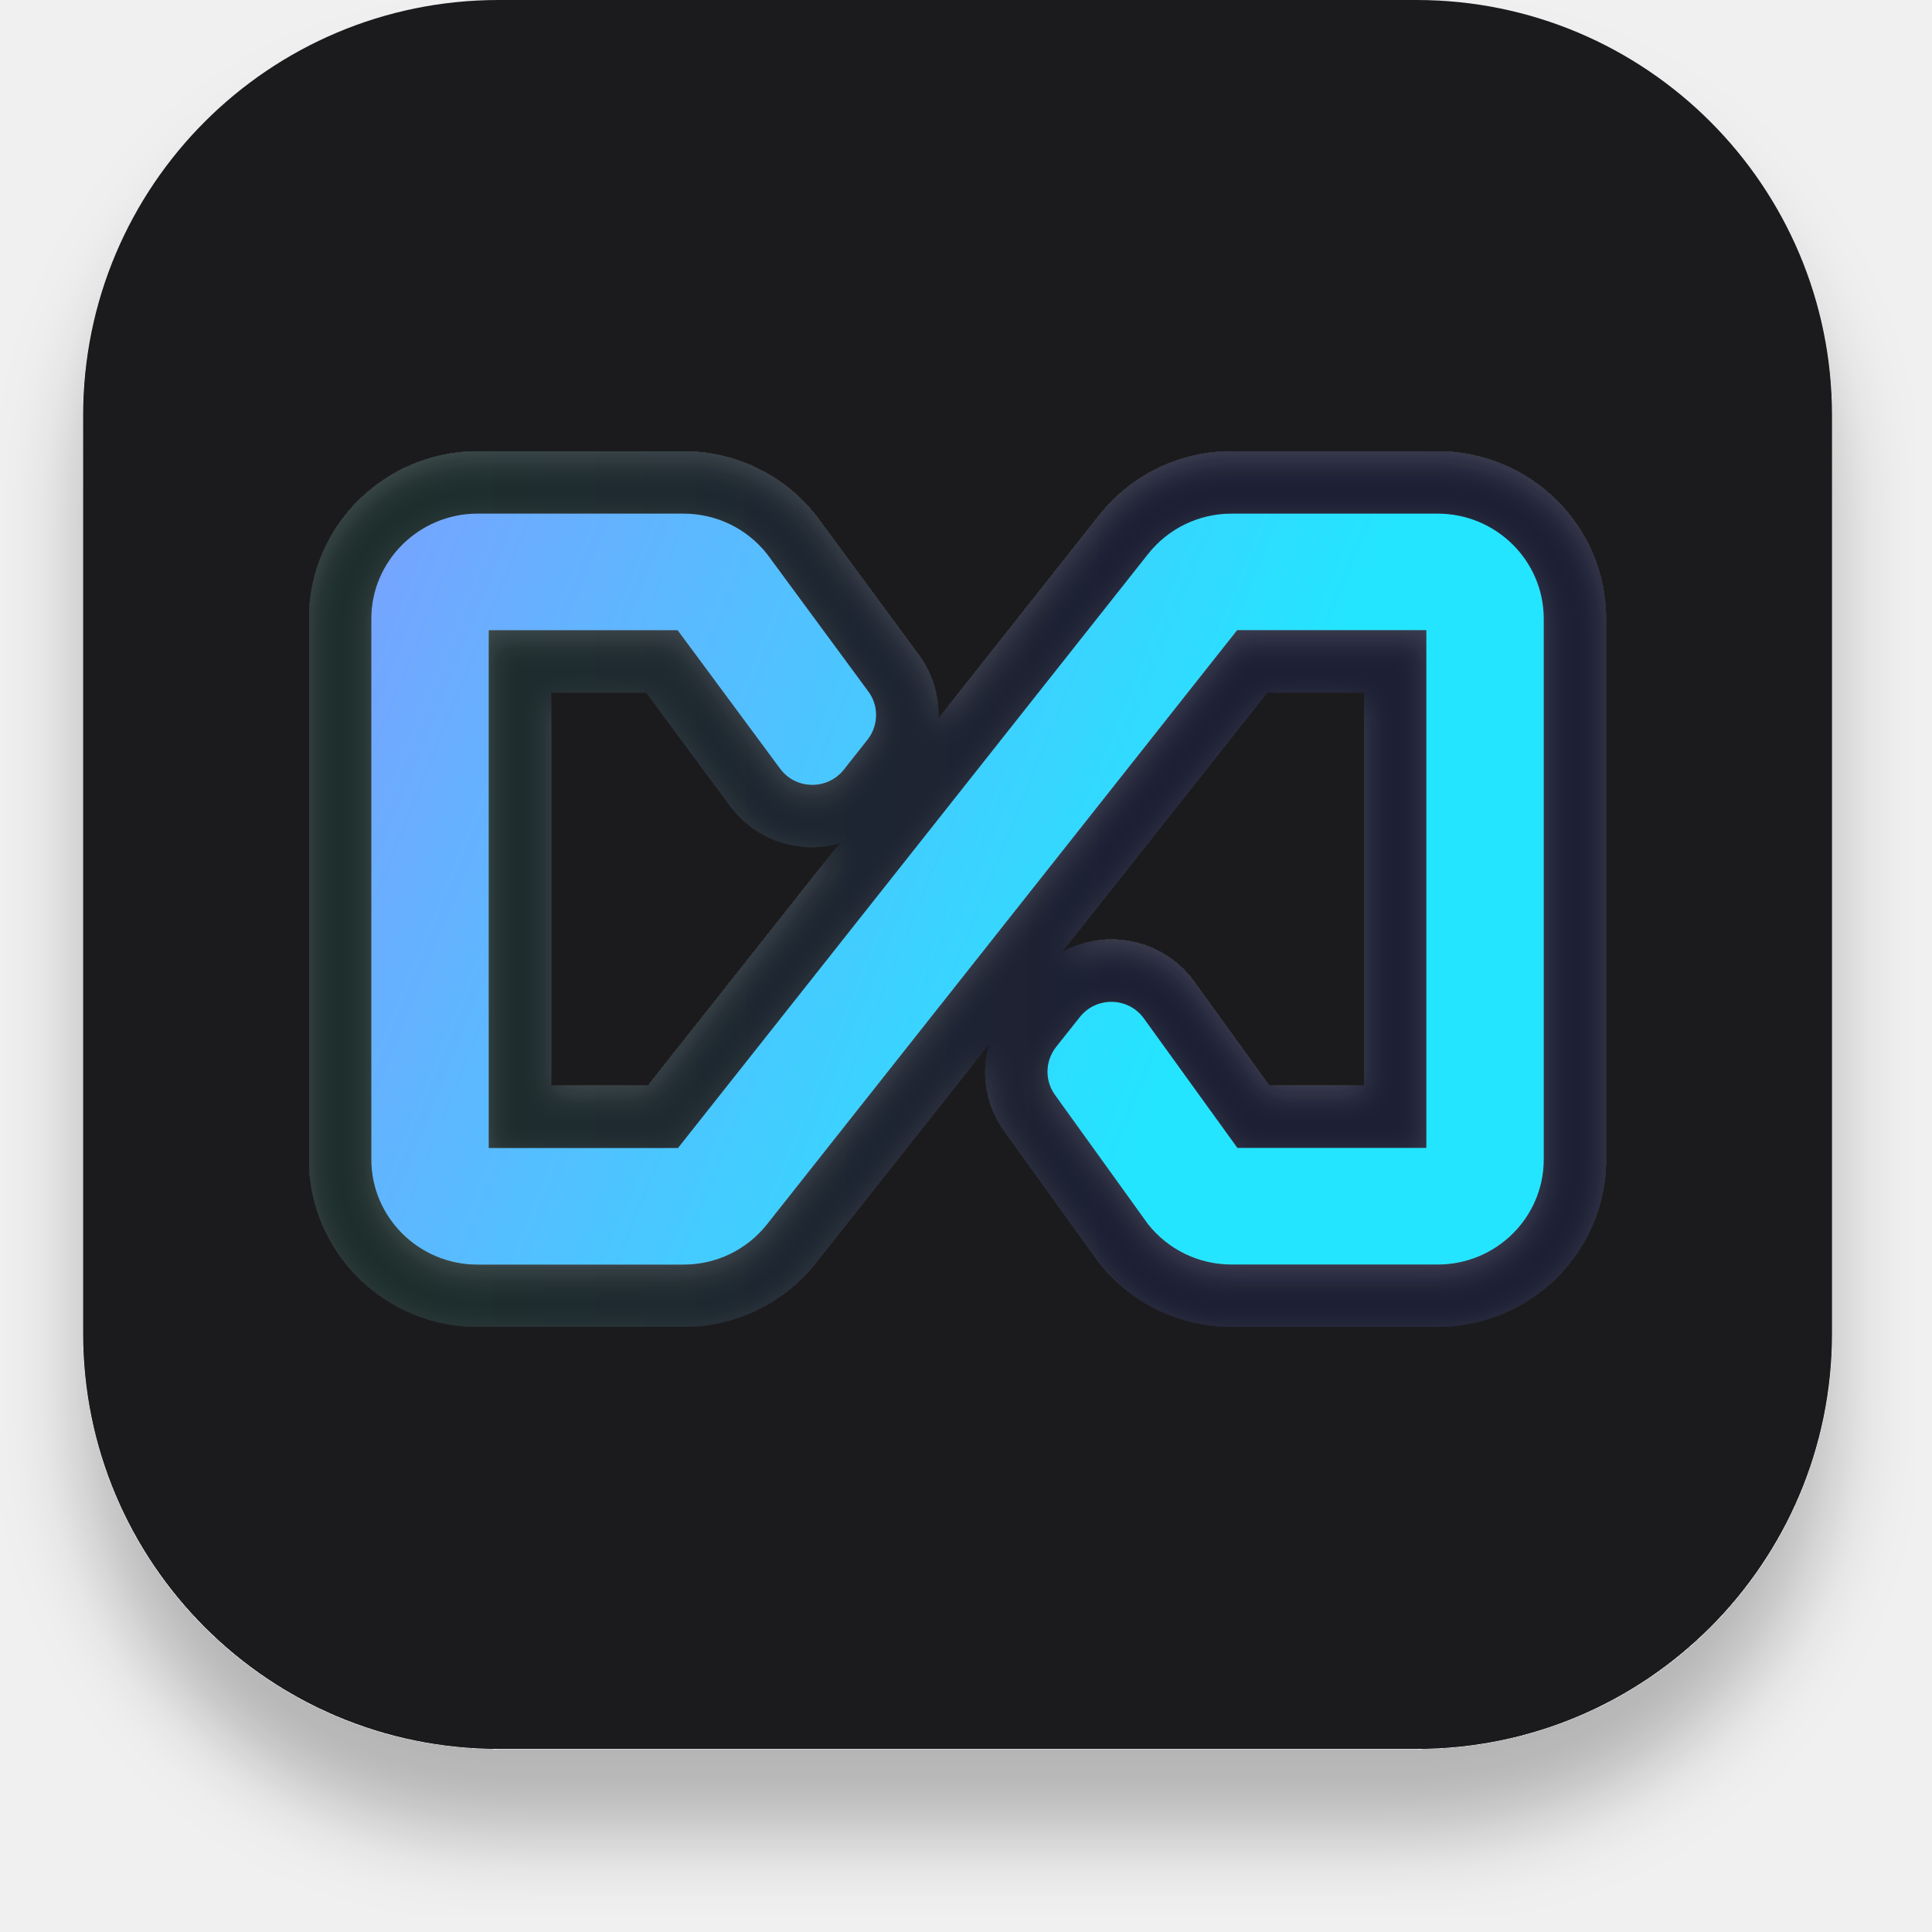
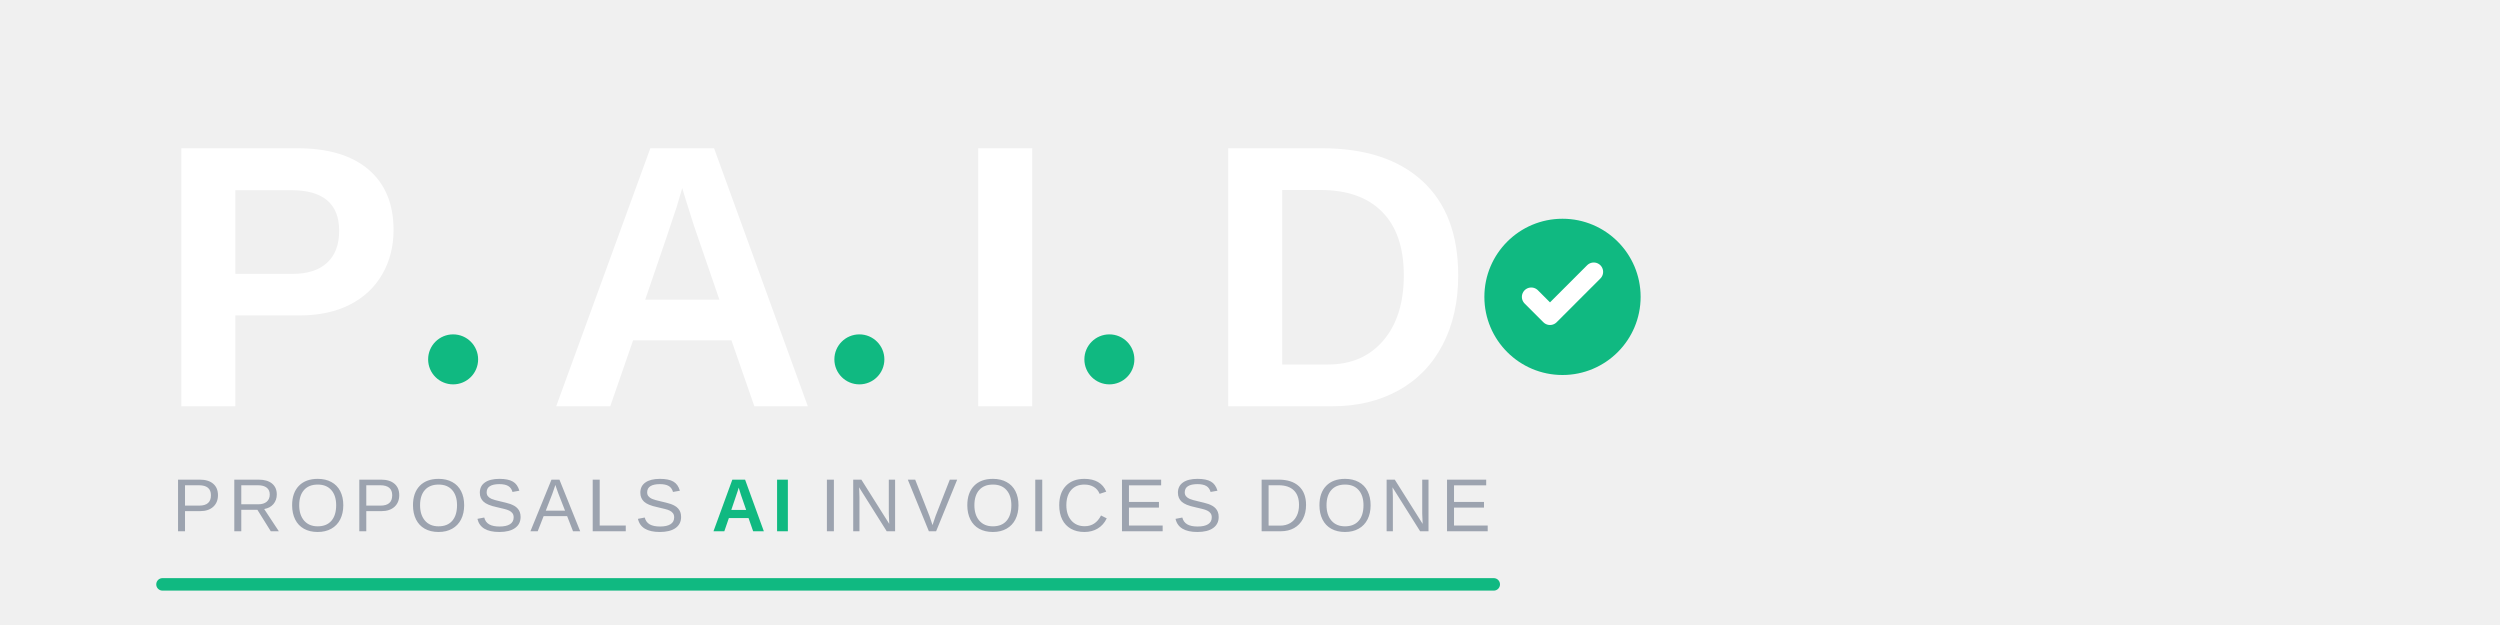
- <svg xmlns="http://www.w3.org/2000/svg" width="93" height="93" viewBox="0 0 93 93" fill="none">
-   <g filter="url(#filter0_d_4703_10188)">
-     <rect x="4" width="84.188" height="84.188" rx="20" fill="#1B1B1E" />
-     <path fill-rule="evenodd" clip-rule="evenodd" d="M50.827 50.41C50.296 51.095 50.283 52.057 50.817 52.751L55.254 58.916L55.268 58.934C56.246 60.164 57.719 60.87 59.29 60.87H69.203C72.014 60.87 74.311 58.611 74.311 55.809V29.785C74.311 26.987 72.014 24.724 69.203 24.724H59.29C57.715 24.724 56.244 25.43 55.267 26.665L46.258 38.05L32.637 55.261H23.526V30.336H32.62L37.578 37.035L37.588 37.048C38.361 38.026 39.843 38.02 40.616 37.051L41.761 35.603L41.768 35.595C42.299 34.908 42.312 33.942 41.769 33.246L36.93 26.678L36.919 26.664C35.942 25.43 34.475 24.724 32.896 24.724H22.983C20.183 24.724 17.875 26.989 17.875 29.785V55.812C17.875 58.608 20.179 60.873 22.983 60.873H32.896C34.474 60.873 35.941 60.167 36.918 58.938L59.552 30.333H68.66V55.258H59.565L55.023 48.969L55.008 48.951C54.237 47.982 52.756 47.982 51.985 48.951L50.834 50.4L50.827 50.41ZM33.256 56.09L40.118 47.42L47.042 38.671L56.051 27.285L33.256 56.09Z" fill="url(#paint0_linear_4703_10188)" />
-     <g filter="url(#filter1_bi_4703_10188)">
-       <mask id="path-3-outside-1_4703_10188" maskUnits="userSpaceOnUse" x="14.875" y="21.724" width="63" height="43" fill="black">
-         <rect fill="white" x="14.875" y="21.724" width="63" height="43" />
-         <path fill-rule="evenodd" clip-rule="evenodd" d="M50.827 50.41C50.296 51.095 50.283 52.057 50.817 52.751L55.254 58.916L55.268 58.934C56.246 60.164 57.719 60.87 59.29 60.87H69.203C72.014 60.87 74.311 58.611 74.311 55.809V29.785C74.311 26.987 72.014 24.724 69.203 24.724H59.29C57.715 24.724 56.244 25.43 55.267 26.665L46.258 38.05L32.637 55.261H23.526V30.336H32.62L37.578 37.035L37.588 37.048C38.361 38.026 39.843 38.02 40.616 37.051L41.761 35.603L41.768 35.595C42.299 34.908 42.312 33.942 41.769 33.246L36.93 26.678L36.919 26.664C35.942 25.43 34.475 24.724 32.896 24.724H22.983C20.183 24.724 17.875 26.989 17.875 29.785V55.812C17.875 58.608 20.179 60.873 22.983 60.873H32.896C34.474 60.873 35.941 60.167 36.918 58.938L59.552 30.333H68.66V55.258H59.565L55.023 48.969L55.008 48.951C54.237 47.982 52.756 47.982 51.985 48.951L50.834 50.4L50.827 50.41ZM33.256 56.09L40.118 47.42L47.042 38.671L56.051 27.285L33.256 56.09Z" />
-       </mask>
-       <path d="M50.817 52.751L53.252 50.998L53.224 50.961L53.196 50.923L50.817 52.751ZM50.827 50.41L53.199 52.246L53.2 52.246L50.827 50.41ZM55.254 58.916L52.819 60.668L52.86 60.726L52.905 60.782L55.254 58.916ZM55.268 58.934L57.617 57.068L57.617 57.068L55.268 58.934ZM55.267 26.665L52.915 24.802L52.914 24.803L55.267 26.665ZM46.258 38.05L48.61 39.912L48.611 39.912L46.258 38.05ZM32.637 55.261V58.261H34.089L34.989 57.123L32.637 55.261ZM23.526 55.261H20.526V58.261H23.526V55.261ZM23.526 30.336V27.336H20.526V30.336H23.526ZM32.62 30.336L35.031 28.552L34.132 27.336H32.62V30.336ZM37.578 37.035L35.166 38.82L35.195 38.858L35.224 38.895L37.578 37.035ZM37.588 37.048L35.234 38.907L35.234 38.907L37.588 37.048ZM40.616 37.051L42.962 38.922L42.969 38.913L40.616 37.051ZM41.761 35.603L44.114 37.464L44.124 37.452L44.133 37.44L41.761 35.603ZM41.768 35.595L44.14 37.432L44.14 37.431L41.768 35.595ZM41.769 33.246L39.354 35.026L39.379 35.06L39.404 35.093L41.769 33.246ZM36.93 26.678L39.345 24.898L39.314 24.856L39.281 24.816L36.93 26.678ZM36.919 26.664L34.567 28.527L34.567 28.527L36.919 26.664ZM36.918 58.938L39.267 60.804L39.27 60.799L36.918 58.938ZM59.552 30.333V27.333H58.1L57.199 28.471L59.552 30.333ZM68.66 30.333H71.66V27.333H68.66V30.333ZM68.66 55.258V58.258H71.66V55.258H68.66ZM59.565 55.258L57.133 57.014L58.031 58.258H59.565V55.258ZM55.023 48.969L57.455 47.212L57.414 47.156L57.37 47.101L55.023 48.969ZM55.008 48.951L52.661 50.819L52.661 50.819L55.008 48.951ZM51.985 48.951L49.638 47.083L49.636 47.085L51.985 48.951ZM50.834 50.4L48.485 48.535L48.473 48.549L48.462 48.564L50.834 50.4ZM33.256 56.09L30.904 54.228L35.609 57.952L33.256 56.09ZM40.118 47.42L37.766 45.558L37.766 45.558L40.118 47.42ZM47.042 38.671L49.395 40.532L49.395 40.532L47.042 38.671ZM56.051 27.285L58.404 29.147L53.699 25.423L56.051 27.285ZM53.196 50.923C53.509 51.331 53.487 51.874 53.199 52.246L48.455 48.573C47.106 50.316 47.058 52.782 48.438 54.578L53.196 50.923ZM57.688 57.163L53.252 50.998L48.382 54.503L52.819 60.668L57.688 57.163ZM57.617 57.068L57.602 57.049L52.905 60.782L52.92 60.801L57.617 57.068ZM59.29 57.87C58.627 57.87 58.021 57.576 57.617 57.068L52.919 60.8C54.47 62.752 56.812 63.87 59.29 63.87V57.87ZM69.203 57.87H59.29V63.87H69.203V57.87ZM71.311 55.809C71.311 56.922 70.39 57.87 69.203 57.87V63.87C73.638 63.87 77.311 60.3 77.311 55.809H71.311ZM71.311 29.785V55.809H77.311V29.785H71.311ZM69.203 27.724C70.388 27.724 71.311 28.674 71.311 29.785H77.311C77.311 25.299 73.64 21.724 69.203 21.724V27.724ZM59.29 27.724H69.203V21.724H59.29V27.724ZM57.619 28.527C58.023 28.016 58.625 27.724 59.29 27.724V21.724C56.805 21.724 54.465 22.844 52.915 24.802L57.619 28.527ZM48.611 39.912L57.62 28.526L52.914 24.803L43.905 36.189L48.611 39.912ZM34.989 57.123L48.61 39.912L43.905 36.188L30.285 53.399L34.989 57.123ZM23.526 58.261H32.637V52.261H23.526V58.261ZM20.526 30.336V55.261H26.526V30.336H20.526ZM32.62 27.336H23.526V33.336H32.62V27.336ZM39.989 35.251L35.031 28.552L30.208 32.121L35.166 38.82L39.989 35.251ZM39.942 35.188L39.932 35.176L35.224 38.895L35.234 38.907L39.942 35.188ZM38.27 35.181C38.691 34.653 39.506 34.636 39.942 35.188L35.234 38.907C37.215 41.416 40.996 41.387 42.962 38.922L38.27 35.181ZM39.409 33.742L38.263 35.19L42.969 38.913L44.114 37.464L39.409 33.742ZM39.396 33.758L39.389 33.767L44.133 37.44L44.14 37.432L39.396 33.758ZM39.404 35.093C39.084 34.682 39.107 34.131 39.396 33.758L44.14 37.431C45.492 35.685 45.541 33.203 44.133 31.4L39.404 35.093ZM34.514 28.457L39.354 35.026L44.184 31.467L39.345 24.898L34.514 28.457ZM34.567 28.527L34.578 28.54L39.281 24.816L39.271 24.802L34.567 28.527ZM32.896 27.724C33.563 27.724 34.162 28.015 34.567 28.527L39.271 24.802C37.721 22.845 35.386 21.724 32.896 21.724V27.724ZM22.983 27.724H32.896V21.724H22.983V27.724ZM20.875 29.785C20.875 28.68 21.806 27.724 22.983 27.724V21.724C18.561 21.724 14.875 25.298 14.875 29.785H20.875ZM20.875 55.812V29.785H14.875V55.812H20.875ZM22.983 57.873C21.803 57.873 20.875 56.918 20.875 55.812H14.875C14.875 60.297 18.555 63.873 22.983 63.873V57.873ZM32.896 57.873H22.983V63.873H32.896V57.873ZM34.569 57.071C34.164 57.581 33.564 57.873 32.896 57.873V63.873C35.385 63.873 37.718 62.753 39.267 60.804L34.569 57.071ZM57.199 28.471L34.565 57.076L39.27 60.799L61.904 32.194L57.199 28.471ZM68.66 27.333H59.552V33.333H68.66V27.333ZM71.66 55.258V30.333H65.66V55.258H71.66ZM59.565 58.258H68.66V52.258H59.565V58.258ZM52.591 50.725L57.133 57.014L61.997 53.501L57.455 47.212L52.591 50.725ZM52.661 50.819L52.676 50.837L57.37 47.101L57.356 47.083L52.661 50.819ZM54.333 50.819C53.902 51.359 53.091 51.359 52.661 50.819L57.356 47.083C55.384 44.605 51.61 44.605 49.638 47.083L54.333 50.819ZM53.184 52.266L54.335 50.816L49.636 47.085L48.485 48.535L53.184 52.266ZM53.2 52.246L53.207 52.236L48.462 48.564L48.454 48.574L53.2 52.246ZM35.609 57.952L42.471 49.281L37.766 45.558L30.904 54.228L35.609 57.952ZM42.471 49.281L49.395 40.532L44.69 36.809L37.766 45.558L42.471 49.281ZM49.395 40.532L58.404 29.147L53.699 25.424L44.69 36.809L49.395 40.532ZM53.699 25.423L30.904 54.228L35.609 57.951L58.404 29.147L53.699 25.423Z" fill="url(#paint1_linear_4703_10188)" fill-opacity="0.1" mask="url(#path-3-outside-1_4703_10188)" />
-     </g>
+ <svg xmlns="http://www.w3.org/2000/svg" width="800" height="200" viewBox="0 0 800 200" fill="none">
+   <g transform="translate(50, 130)">
+     <text x="0" y="0" font-family="Arial, Helvetica, sans-serif" font-weight="900" font-size="120" fill="#FFFFFF" letter-spacing="5">P</text>
+     <circle cx="95" cy="-15" r="8" fill="#10B981" />
+     <text x="125" y="0" font-family="Arial, Helvetica, sans-serif" font-weight="900" font-size="120" fill="#FFFFFF" letter-spacing="5">A</text>
+     <circle cx="225" cy="-15" r="8" fill="#10B981" />
+     <text x="255" y="0" font-family="Arial, Helvetica, sans-serif" font-weight="900" font-size="120" fill="#FFFFFF" letter-spacing="5">I</text>
+     <circle cx="305" cy="-15" r="8" fill="#10B981" />
+     <text x="335" y="0" font-family="Arial, Helvetica, sans-serif" font-weight="900" font-size="120" fill="#FFFFFF" letter-spacing="5">D</text>
+     <circle cx="450" cy="-35" r="25" fill="#10B981" />
+     <path d="M440 -35 L446 -29 L460 -43" stroke="white" stroke-width="6" stroke-linecap="round" stroke-linejoin="round" />
  </g>
-   <defs>
-     <filter id="filter0_d_4703_10188" x="0" y="0" width="92.188" height="92.188" filterUnits="userSpaceOnUse" color-interpolation-filters="sRGB">
-       <feFlood flood-opacity="0" result="BackgroundImageFix" />
-       <feColorMatrix in="SourceAlpha" type="matrix" values="0 0 0 0 0 0 0 0 0 0 0 0 0 0 0 0 0 0 127 0" result="hardAlpha" />
-       <feOffset dy="4" />
-       <feGaussianBlur stdDeviation="2" />
-       <feComposite in2="hardAlpha" operator="out" />
-       <feColorMatrix type="matrix" values="0 0 0 0 0 0 0 0 0 0 0 0 0 0 0 0 0 0 0.25 0" />
-       <feBlend mode="normal" in2="BackgroundImageFix" result="effect1_dropShadow_4703_10188" />
-       <feBlend mode="normal" in="SourceGraphic" in2="effect1_dropShadow_4703_10188" result="shape" />
-     </filter>
-     <filter id="filter1_bi_4703_10188" x="12.226" y="19.074" width="67.737" height="47.449" filterUnits="userSpaceOnUse" color-interpolation-filters="sRGB">
-       <feFlood flood-opacity="0" result="BackgroundImageFix" />
-       <feGaussianBlur in="BackgroundImageFix" stdDeviation="1.325" />
-       <feComposite in2="SourceAlpha" operator="in" result="effect1_backgroundBlur_4703_10188" />
-       <feBlend mode="normal" in="SourceGraphic" in2="effect1_backgroundBlur_4703_10188" result="shape" />
-       <feColorMatrix in="SourceAlpha" type="matrix" values="0 0 0 0 0 0 0 0 0 0 0 0 0 0 0 0 0 0 127 0" result="hardAlpha" />
-       <feOffset dy="0.442" />
-       <feGaussianBlur stdDeviation="0.662" />
-       <feComposite in2="hardAlpha" operator="arithmetic" k2="-1" k3="1" />
-       <feColorMatrix type="matrix" values="0 0 0 0 1 0 0 0 0 1 0 0 0 0 1 0 0 0 0.15 0" />
-       <feBlend mode="normal" in2="shape" result="effect2_innerShadow_4703_10188" />
-     </filter>
-     <linearGradient id="paint0_linear_4703_10188" x1="18.875" y1="25.724" x2="77.525" y2="49.462" gradientUnits="userSpaceOnUse">
-       <stop stop-color="#75A5FF" />
-       <stop offset="0.703" stop-color="#23E5FF" />
-     </linearGradient>
-     <linearGradient id="paint1_linear_4703_10188" x1="19.639" y1="26.367" x2="74.311" y2="26.367" gradientUnits="userSpaceOnUse">
-       <stop stop-color="#3CDEB6" />
-       <stop offset="0.656" stop-color="#364AFF" />
-     </linearGradient>
-   </defs>
+   <text x="55" y="170" font-family="Arial, Helvetica, sans-serif" font-weight="500" font-size="24" fill="#9CA3AF" letter-spacing="2" style="text-transform: uppercase;">
+     PROPOSALS <tspan fill="#10B981" font-weight="bold">AI</tspan> INVOICES DONE
+   </text>
+   <rect x="50" y="185" width="430" height="4" fill="#10B981" rx="2" />
</svg>
